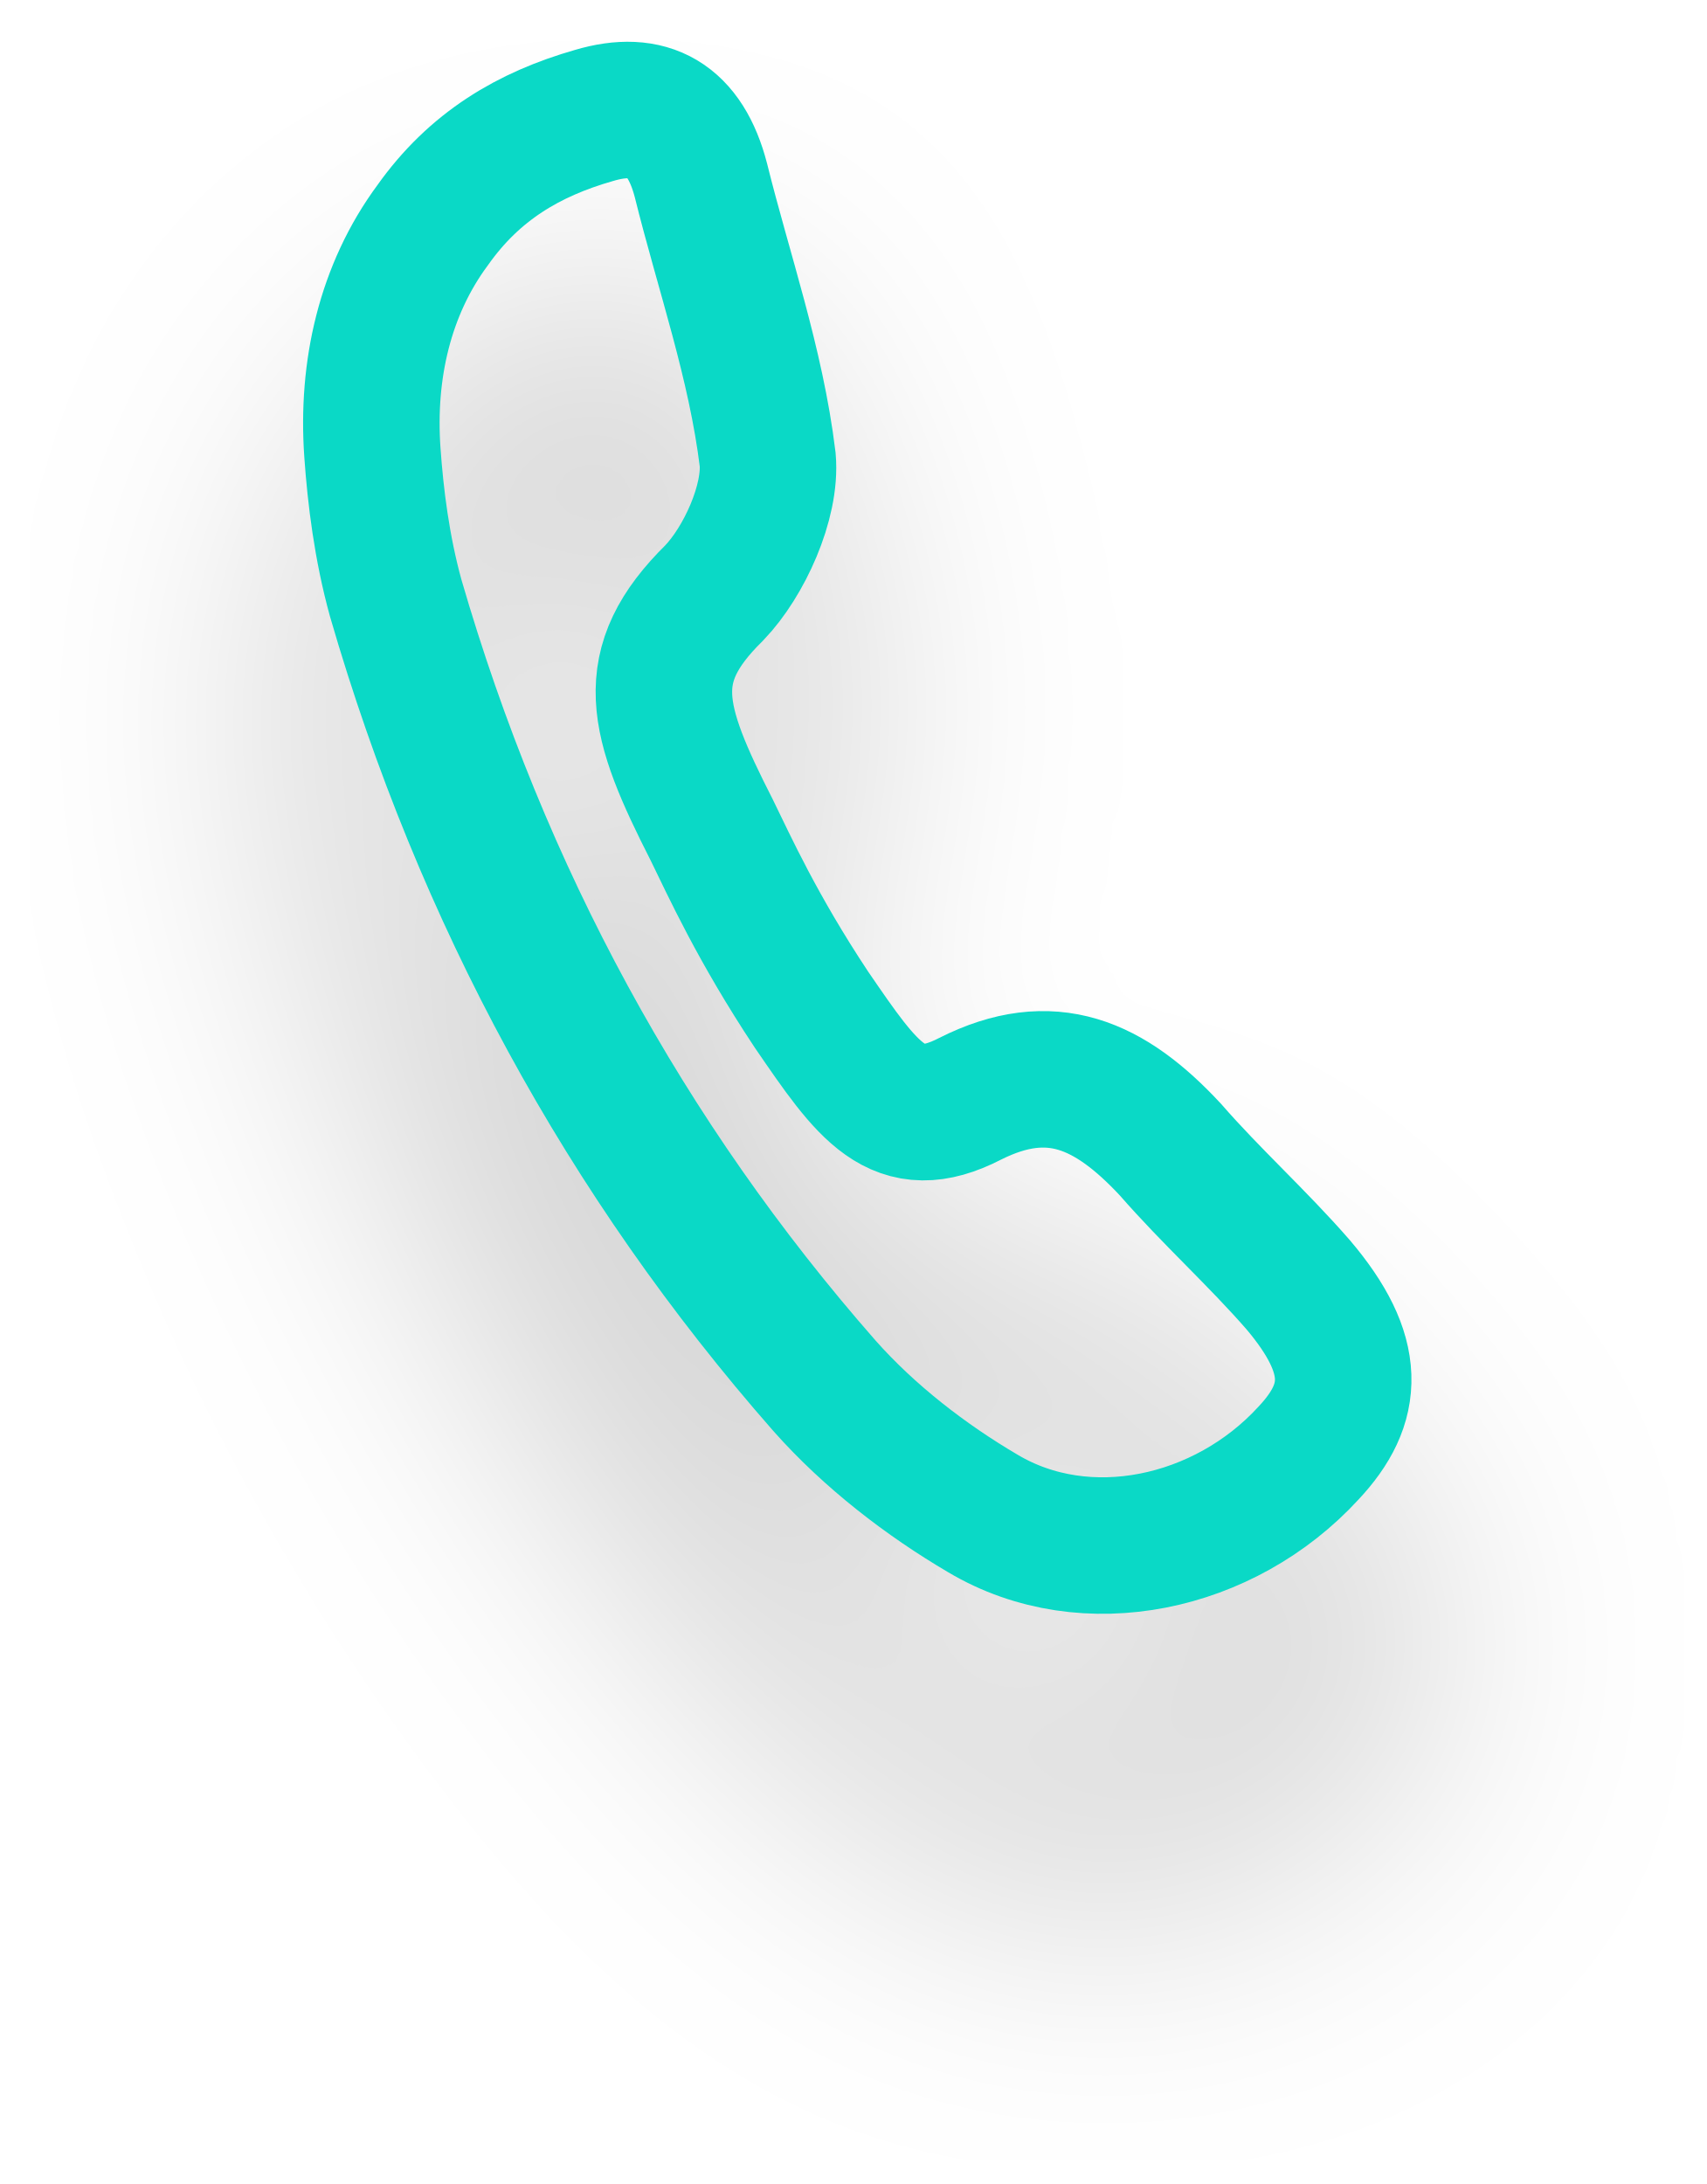
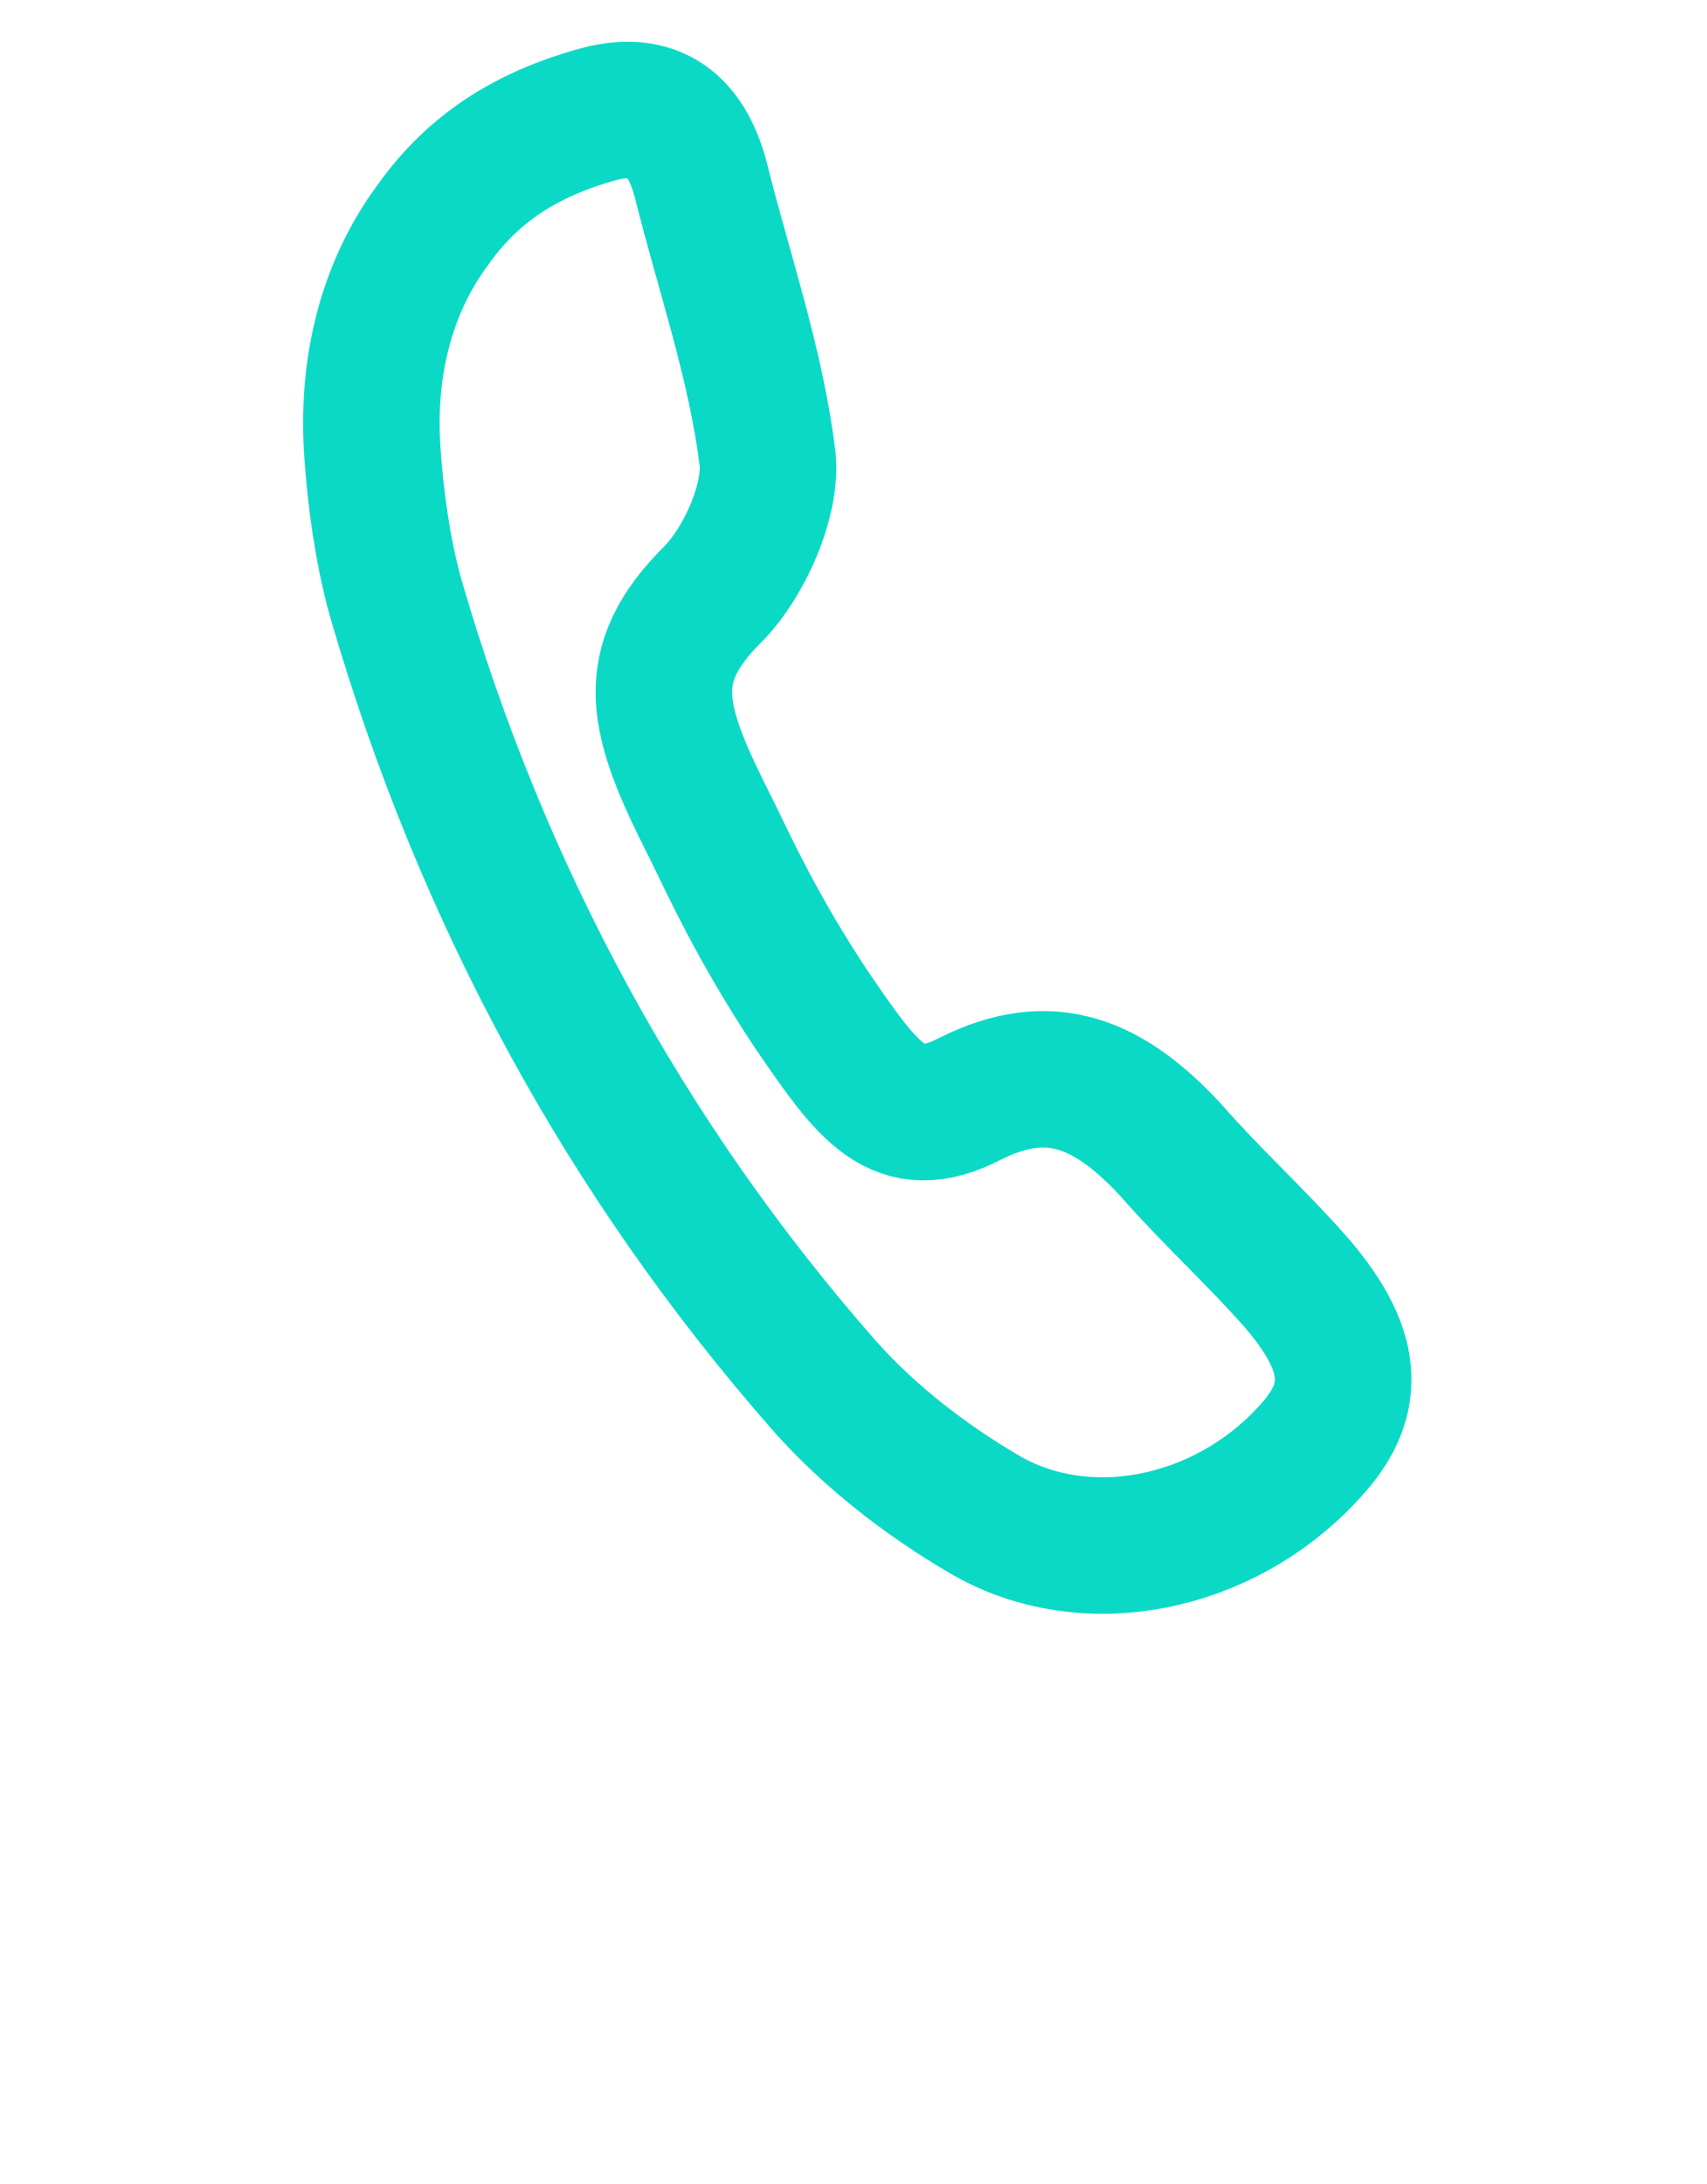
<svg xmlns="http://www.w3.org/2000/svg" width="25" height="32" viewBox="0 0 25 32" fill="none">
-   <g filter="url(#filter0_d)">
+   <g>
    <path d="M5.456 6.624C5.372 5.426 5.638 4.246 6.341 3.297C6.951 2.436 7.745 1.966 8.703 1.692C9.509 1.452 10.037 1.746 10.27 2.642C10.602 3.982 11.076 5.322 11.248 6.734C11.303 7.355 10.901 8.233 10.466 8.686C9.376 9.759 9.603 10.54 10.43 12.164C10.687 12.688 11.094 13.593 11.889 14.792C12.716 15.999 13.154 16.647 14.217 16.098C15.398 15.504 16.258 15.886 17.149 16.844C17.753 17.537 18.418 18.132 19.021 18.824C19.894 19.854 19.855 20.564 19.172 21.291C17.943 22.631 15.914 23.074 14.404 22.177C13.571 21.688 12.74 21.049 12.079 20.303C9.165 16.983 7.063 13.121 5.798 8.763C5.595 8.027 5.502 7.281 5.456 6.624Z" stroke="#0AD9C6" stroke-width="2" stroke-miterlimit="10" />
  </g>
  <defs>
    <filter id="filter0_d" x="0.444" y="0.609" width="24.234" height="31.041" filterUnits="userSpaceOnUse" color-interpolation-filters="sRGB">
      <feFlood flood-opacity="0" result="BackgroundImageFix" />
      <feColorMatrix in="SourceAlpha" type="matrix" values="0 0 0 0 0 0 0 0 0 0 0 0 0 0 0 0 0 0 127 0" />
      <feOffset dy="4" />
      <feGaussianBlur stdDeviation="2" />
      <feColorMatrix type="matrix" values="0 0 0 0 0 0 0 0 0 0 0 0 0 0 0 0 0 0 0.25 0" />
      <feBlend mode="normal" in2="BackgroundImageFix" result="effect1_dropShadow" />
      <feBlend mode="normal" in="SourceGraphic" in2="effect1_dropShadow" result="shape" />
    </filter>
  </defs>
</svg>
